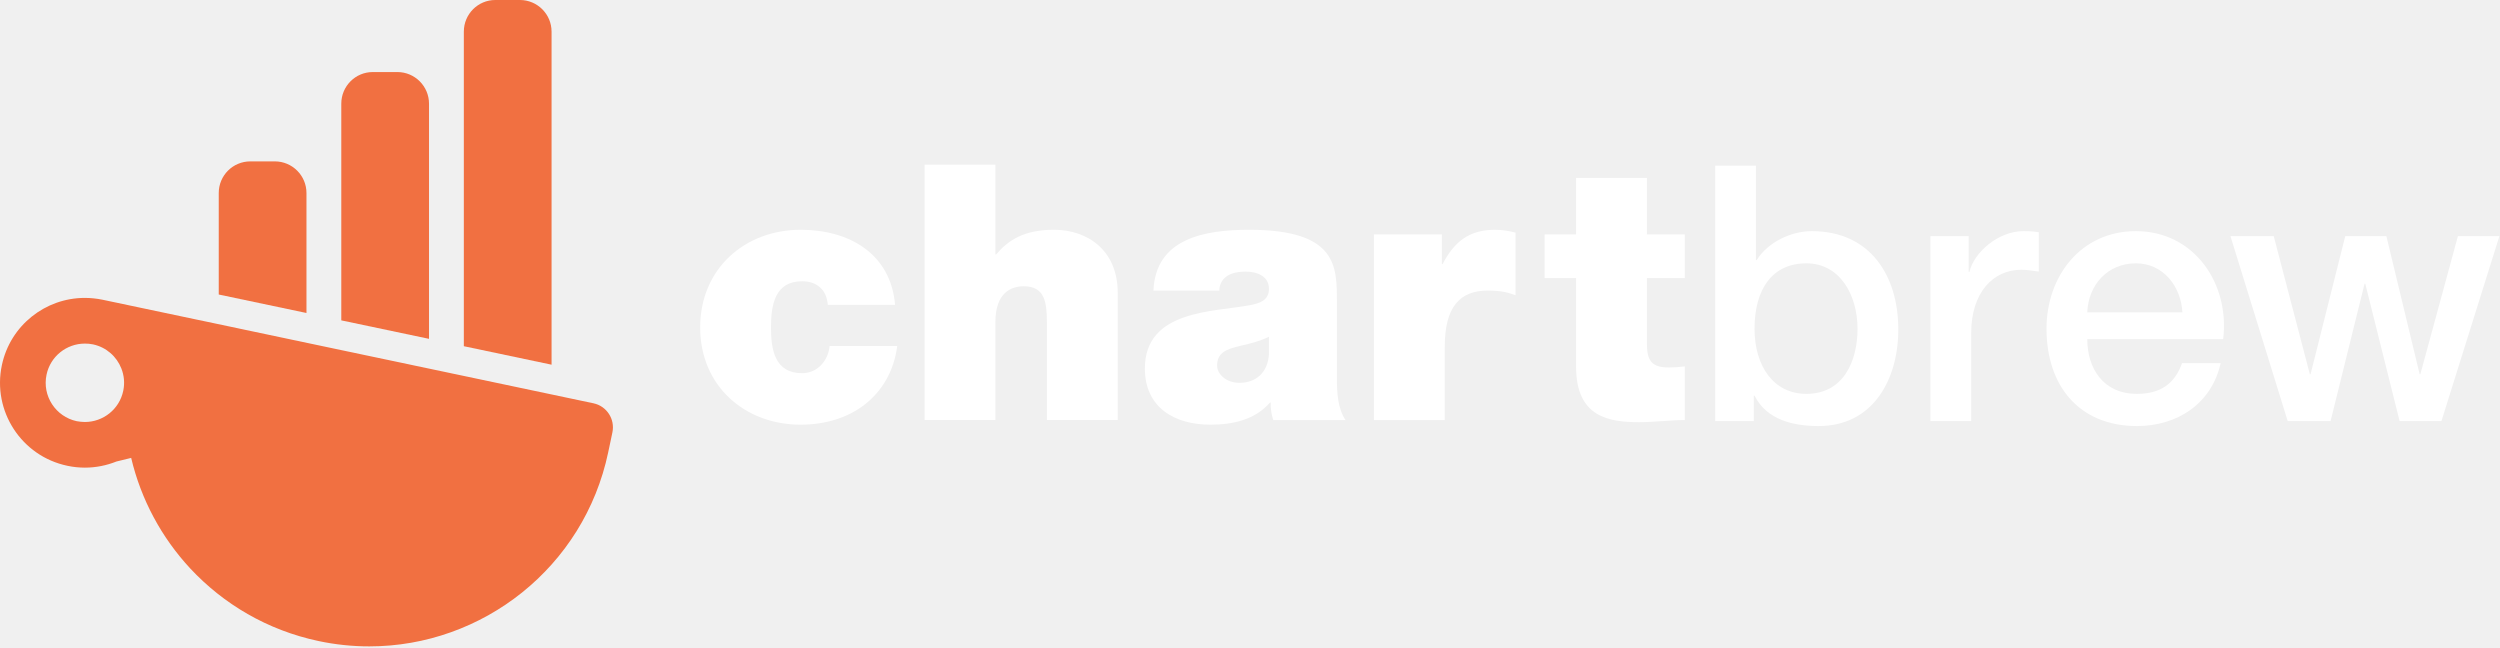
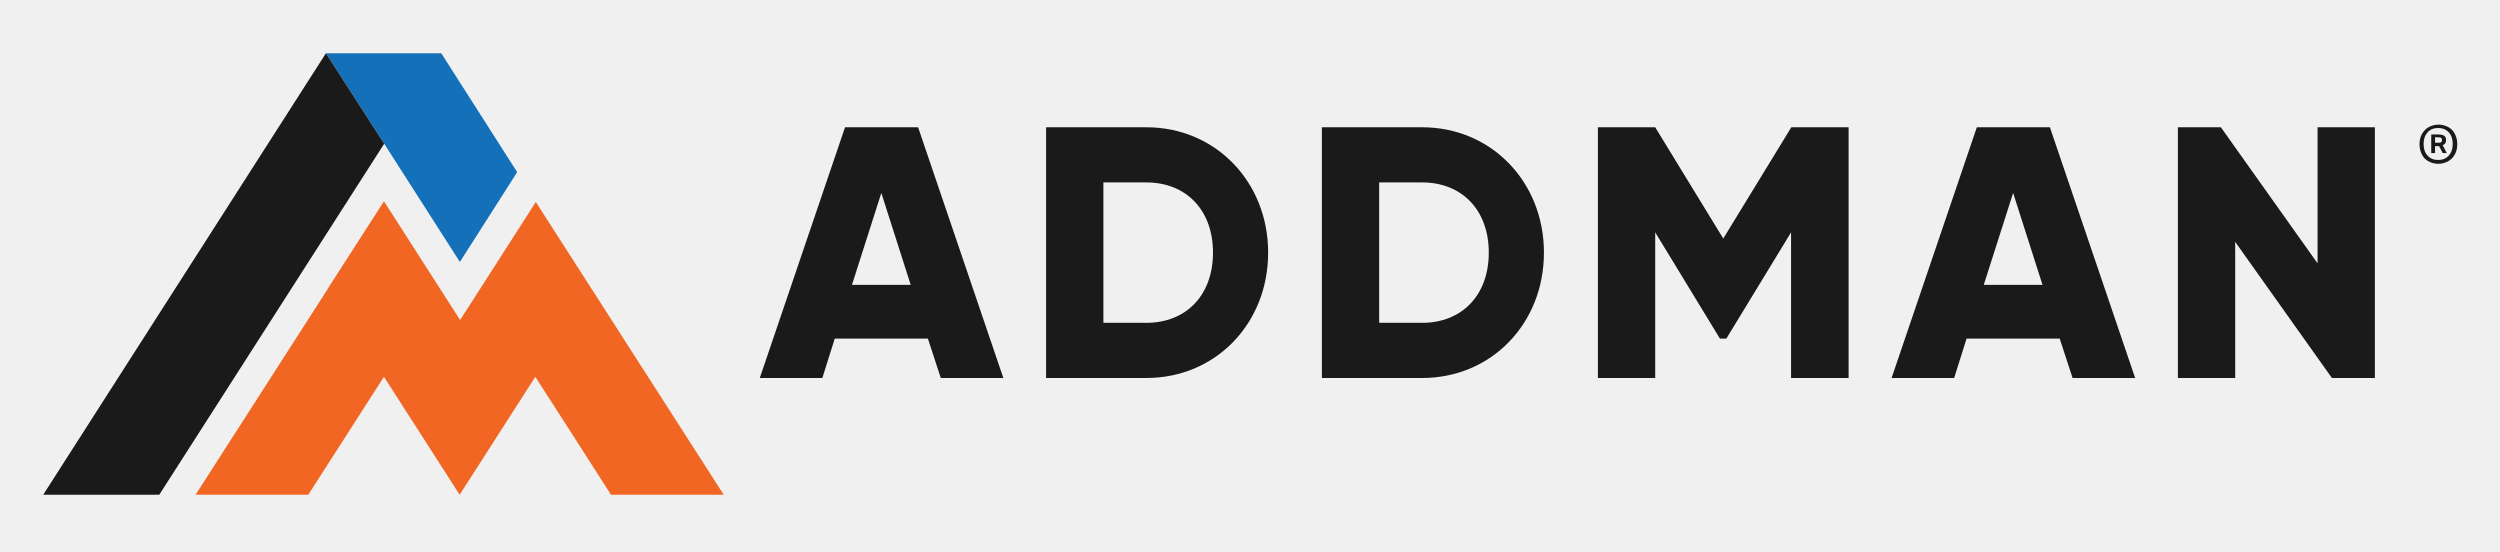
- <svg xmlns="http://www.w3.org/2000/svg" width="2353" height="609" viewBox="0 0 2353 609" fill="none">
-   <g clip-path="url(#clip0_2702_2660)">
-     <path d="M374.04 67.816H350.846C334.459 67.816 321.223 81.179 321.223 97.566V301.526L403.791 318.922V97.566C403.791 81.179 390.427 67.816 374.04 67.816Z" fill="#F17041" style="fill:#F17041;fill:color(display-p3 0.945 0.439 0.255);fill-opacity:1;" />
-     <path d="M489.382 -0.004H466.187C449.8 -0.004 436.562 13.359 436.562 29.745V325.853L519.13 343.249V29.745C519.13 13.359 505.77 -0.004 489.382 -0.004Z" fill="#F17041" style="fill:#F17041;fill:color(display-p3 0.945 0.439 0.255);fill-opacity:1;" />
-     <path d="M258.698 151.895H235.629C219.115 151.895 205.881 165.258 205.881 181.645V277.197L288.447 294.593V181.645C288.447 165.258 275.086 151.895 258.698 151.895Z" fill="#F17041" style="fill:#F17041;fill:color(display-p3 0.945 0.439 0.255);fill-opacity:1;" />
-     <path d="M116.047 367.625C116.017 367.713 116.017 367.773 115.988 367.861C112.353 385.266 97.016 397.175 79.876 397.175C77.365 397.175 74.853 396.879 72.253 396.437C52.335 392.151 39.599 372.618 43.795 352.702C47.4 335.297 62.767 323.387 79.876 323.387C82.389 323.387 84.9 323.565 87.501 324.126C100.089 326.786 109.841 335.622 114.215 346.791C116.756 353.203 117.524 360.385 116.047 367.625ZM558.532 379.569C526.008 372.703 483.533 363.746 436.82 353.883C436.791 353.883 436.701 353.883 436.643 353.854C435.815 353.677 433.037 353.086 428.545 352.139C427.6 351.933 426.655 351.755 425.679 351.549C424.733 351.342 423.788 351.135 422.813 350.929C414.449 349.185 402.748 346.703 388.681 343.747C387.5 343.482 386.317 343.245 385.136 342.979C373.581 340.557 360.579 337.809 346.66 334.882C345.005 334.527 343.38 334.174 341.725 333.849C338.889 333.227 336.021 332.637 333.127 332.015C330.909 331.543 328.693 331.07 326.448 330.627C310.047 327.141 292.819 323.505 275.443 319.87C272.932 319.339 270.449 318.807 267.967 318.275C262.412 317.093 256.827 315.911 251.271 314.758C244.031 313.222 236.821 311.685 229.699 310.207C228.015 309.853 226.36 309.498 224.704 309.143C222.133 308.611 219.563 308.079 217.021 307.518C211.703 306.395 206.472 305.302 201.36 304.209C195.449 302.997 189.628 301.757 183.895 300.545C162.767 296.082 143.884 292.093 129.108 288.99C127.512 288.635 125.917 288.31 124.351 287.986C118.795 286.803 113.919 285.769 109.871 284.913C109.516 284.853 109.161 284.765 108.836 284.706C101.212 283.11 96.72 282.163 96.336 282.075C90.781 280.953 85.285 280.391 79.788 280.391C42.849 280.391 9.635 306.189 1.744 343.778C-7.387 386.921 20.243 429.357 63.417 438.398C68.913 439.581 74.499 440.142 79.876 440.142C90.219 440.142 100.267 438.103 109.575 434.379L123.464 430.982C132.684 470.047 151.98 505.893 179.079 535.059C210.284 568.51 251.655 593.155 299.823 603.35C315.78 606.749 331.885 608.374 347.607 608.374C453.989 608.374 549.704 534.054 572.457 425.633L576.387 407.026C579.031 394.502 571.056 382.213 558.532 379.569Z" fill="#F17041" style="fill:#F17041;fill:color(display-p3 0.945 0.439 0.255);fill-opacity:1;" />
-     <path d="M779.17 286.951C778.489 279.882 776.14 274.158 771.758 270.456C767.722 266.75 761.998 264.732 754.933 264.732C729.343 264.732 725.645 286.951 725.645 308.155C725.645 329.363 729.343 351.239 754.933 351.239C769.402 351.239 779.504 339.461 780.849 325.661H844.469C841.44 349.221 830.33 367.734 814.174 380.523C798.355 392.978 777.148 399.713 753.58 399.713C701.07 399.713 659 363.36 659 308.155C659 252.95 701.07 216.262 753.58 216.262C799.362 216.262 838.411 238.812 842.447 286.951H779.17Z" fill="white" style="fill:white;fill-opacity:1;" />
-     <path d="M870.23 154.996H936.883V239.485H937.552C948.992 226.019 963.803 216.259 992.076 216.259C1023.39 216.259 1052 235.445 1052 275.5V395.335H985.349V303.781C985.349 283.58 982.996 269.442 963.468 269.442C952.021 269.442 936.883 275.165 936.883 303.104V395.335H870.23V154.996Z" fill="white" style="fill:white;fill-opacity:1;" />
-     <path d="M1194.35 316.908C1186.27 320.948 1177.19 323.304 1168.1 325.326C1153.28 328.69 1145.55 332.392 1145.55 344.174C1145.55 352.25 1154.29 360.33 1166.41 360.33C1181.56 360.33 1193.34 351.239 1194.35 333.068V316.908ZM1258.3 356.294C1258.3 369.418 1258.98 384.229 1266.39 395.338H1198.39C1196.71 390.626 1195.7 383.556 1196.03 378.843H1195.36C1181.22 395.004 1160.7 399.713 1139.15 399.713C1105.49 399.713 1077.55 383.556 1077.55 346.868C1077.55 291.664 1142.18 293.682 1176.18 287.285C1185.27 285.605 1194.35 282.911 1194.35 271.805C1194.35 260.019 1183.25 255.645 1172.47 255.645C1151.94 255.645 1147.89 266.081 1147.56 273.485H1085.62C1086.63 248.914 1098.75 234.437 1115.92 226.361C1132.75 218.28 1154.97 216.262 1175.5 216.262C1258.98 216.262 1258.3 250.932 1258.3 284.594V356.294Z" fill="white" style="fill:white;fill-opacity:1;" />
-     <path d="M1293.15 220.636H1357.11V248.579H1357.78C1368.55 227.706 1382.69 216.266 1406.93 216.266C1413.66 216.266 1420.05 217.273 1426.45 218.953V277.863C1419.72 275.507 1413.66 273.489 1400.2 273.489C1373.94 273.489 1359.81 288.972 1359.81 326.333V395.338H1293.15V220.636Z" fill="white" style="fill:white;fill-opacity:1;" />
-     <path d="M1550.07 220.64H1585.75V261.706H1550.07V322.634C1550.07 338.791 1553.77 345.86 1570.6 345.86C1575.65 345.86 1580.7 345.526 1585.75 344.849V395.341C1572.28 395.341 1557.13 397.359 1543 397.359C1514.72 397.359 1483.41 392.985 1483.41 345.184V261.706H1453.8V220.64H1483.41V167.457H1550.07V220.64Z" fill="white" style="fill:white;fill-opacity:1;" />
-     <path d="M1700.18 247.842C1667.86 247.842 1651.37 272.413 1651.37 309.443C1651.37 344.447 1669.21 370.706 1700.18 370.706C1735.18 370.706 1748.31 339.738 1748.31 309.443C1748.31 277.795 1731.82 247.842 1700.18 247.842ZM1614.34 155.945H1652.71V244.812H1653.39C1663.82 227.979 1685.7 217.546 1705.22 217.546C1760.09 217.546 1786.68 259.285 1786.68 310.112C1786.68 356.898 1763.12 401.001 1711.62 401.001C1688.06 401.001 1662.81 395.277 1651.37 372.382H1650.69V396.284H1614.34V155.945Z" fill="white" style="fill:white;fill-opacity:1;" />
-     <path d="M1816.92 222.251H1852.94V255.914H1853.61C1857.98 237.401 1880.88 217.539 1904.44 217.539C1913.19 217.539 1915.55 218.211 1918.91 218.546V255.576C1913.53 254.903 1907.8 253.892 1902.42 253.892C1876.16 253.892 1855.29 275.104 1855.29 313.471V396.28H1816.92V222.251Z" fill="white" style="fill:white;fill-opacity:1;" />
-     <path d="M2054.08 293.96C2052.73 269.723 2036.24 247.843 2010.32 247.843C1983.72 247.843 1965.55 268.039 1964.54 293.96H2054.08ZM1964.54 319.204C1964.54 346.47 1979.35 370.707 2011.33 370.707C2033.54 370.707 2047.01 360.947 2053.74 341.753H2090.09C2081.68 379.798 2049.36 401.002 2011.33 401.002C1956.8 401.002 1926.17 362.961 1926.17 309.444C1926.17 259.959 1958.48 217.547 2010.32 217.547C2065.18 217.547 2098.85 267.028 2092.45 319.204H1964.54Z" fill="white" style="fill:white;fill-opacity:1;" />
-     <path d="M2099.3 222.254H2140.03L2174.02 352.188H2174.7L2207.35 222.254H2246.06L2277.37 352.188H2278.04L2313.38 222.254H2352.43L2297.9 396.283H2258.51L2226.2 267.022H2225.53L2193.55 396.283H2153.16L2099.3 222.254Z" fill="white" style="fill:white;fill-opacity:1;" />
+ <svg xmlns="http://www.w3.org/2000/svg" version="1.1" id="Layer_1" x="0px" y="0px" viewBox="0 0 1047 231" style="enable-background:new 0 0 1047 231;" xml:space="preserve">
+   <style type="text/css">
+ 	.st0{fill:#F16622;}
+ 	.st1{fill:#1471B9;}
+ 	.st2{fill:#1A1A1A;}
+ 	.st3{fill:#1C364D;}
+ 	.st4{enable-background:new    ;}
+ </style>
+   <g>
+     <g>
+       <polygon class="st0" points="303.1,207.2 224.4,84.6 200.8,121.4 200.8,121.4 192.7,134 192.5,133.7 192.5,133.7 160.8,84.3     137.2,121 137.2,121.1 81.9,207.2 129.1,207.2 160.8,157.8 192.5,207.2 216.1,170.4 224.2,157.8 255.9,207.2   " />
+       <path class="st0" d="M208,157.7l-2.5-4L208,157.7z" />
+       <polygon class="st1" points="160.9,60.2 160.9,60.2 192.6,109.7 216.6,72.1 184.8,22.3 136.5,22.3 140.5,28.5   " />
+       <polygon class="st2" points="160.9,60.2 136.5,22.3 18.1,207.2 66.7,207.2   " />
+       <polygon class="st3" points="140.5,28.5 136.5,22.3 160.9,60.2   " />
+     </g>
+     <g>
+       <g>
+         <g>
+           <path class="st2" d="M1021.2,68.6c-1.2,0-2.2-0.2-3.2-0.6s-1.8-0.9-2.5-1.6s-1.2-1.6-1.6-2.6c-0.4-1-0.6-2.2-0.6-3.4      c0-1.3,0.2-2.4,0.6-3.4c0.4-1,1-1.9,1.7-2.6c0.7-0.7,1.5-1.2,2.5-1.6s2-0.6,3.1-0.6c1.2,0,2.2,0.2,3.2,0.6      c1,0.4,1.8,0.9,2.5,1.6c0.7,0.7,1.2,1.6,1.6,2.6s0.6,2.2,0.6,3.4c0,1.3-0.2,2.4-0.6,3.4c-0.4,1-1,1.9-1.7,2.6s-1.5,1.2-2.5,1.6      C1023.2,68.4,1022.2,68.6,1021.2,68.6z M1021.1,67c1.8,0,3.3-0.6,4.4-1.8s1.7-2.8,1.7-4.9s-0.6-3.8-1.7-4.9      c-1.1-1.2-2.6-1.8-4.4-1.8s-3.3,0.6-4.4,1.8s-1.7,2.8-1.7,4.9s0.6,3.8,1.7,4.9C1017.8,66.4,1019.3,67,1021.1,67z M1018.2,56.3      h2.9c0.7,0,1.2,0.1,1.7,0.2c0.4,0.1,0.8,0.3,1,0.5c0.2,0.2,0.4,0.5,0.5,0.8s0.1,0.6,0.1,0.9c0,0.6-0.1,1-0.3,1.3      s-0.6,0.6-1.1,0.8l1.7,3.3h-1.7l-1.5-2.9h-1.7v2.9h-1.6L1018.2,56.3L1018.2,56.3z M1021.2,59.8c0.7,0,1.1-0.1,1.3-0.4      c0.2-0.2,0.2-0.5,0.2-0.9c0-0.3-0.1-0.5-0.3-0.7s-0.7-0.3-1.4-0.3h-1.2v2.2L1021.2,59.8L1021.2,59.8z" />
+         </g>
+       </g>
+       <g class="st4">
+         <path class="st2" d="M388.6,141.8h-39l-5.2,16.5h-26.2l35.7-105h30.6l35.7,105H394L388.6,141.8z M381.4,119.3l-12.3-38.5     l-12.3,38.5H381.4z" />
+         <path class="st2" d="M531.1,105.8c0,29.7-22,52.5-51,52.5h-42v-105h42C509,53.3,531.1,76.1,531.1,105.8z M508,105.8     c0-18-11.4-29.4-27.9-29.4h-18v58.8h18C496.6,135.2,508,123.8,508,105.8z" />
+         <path class="st2" d="M646.6,105.8c0,29.7-22,52.5-51,52.5h-42v-105h42C624.5,53.3,646.6,76.1,646.6,105.8z M623.5,105.8     c0-18-11.4-29.4-27.9-29.4h-18v58.8h18C612.1,135.2,623.5,123.8,623.5,105.8z" />
+         <path class="st2" d="M774.1,158.3h-24v-61L723,141.8h-2.7l-27.1-44.5v61h-24v-105h24l28.5,46.6l28.5-46.6h24v105H774.1z" />
+         <path class="st2" d="M862.6,141.8h-39l-5.2,16.5h-26.2l35.7-105h30.6l35.7,105H868L862.6,141.8z M855.4,119.3l-12.3-38.5     l-12.3,38.5H855.4z" />
+         <path class="st2" d="M994.6,53.3v105h-18l-40.5-57v57h-24v-105h18l40.5,57v-57C970.6,53.3,994.6,53.3,994.6,53.3z" />
+       </g>
+     </g>
  </g>
-   <defs>
-     <clipPath id="clip0_2702_2660">
-       <rect width="2353" height="609" fill="white" style="fill:white;fill-opacity:1;" />
-     </clipPath>
-   </defs>
</svg>
